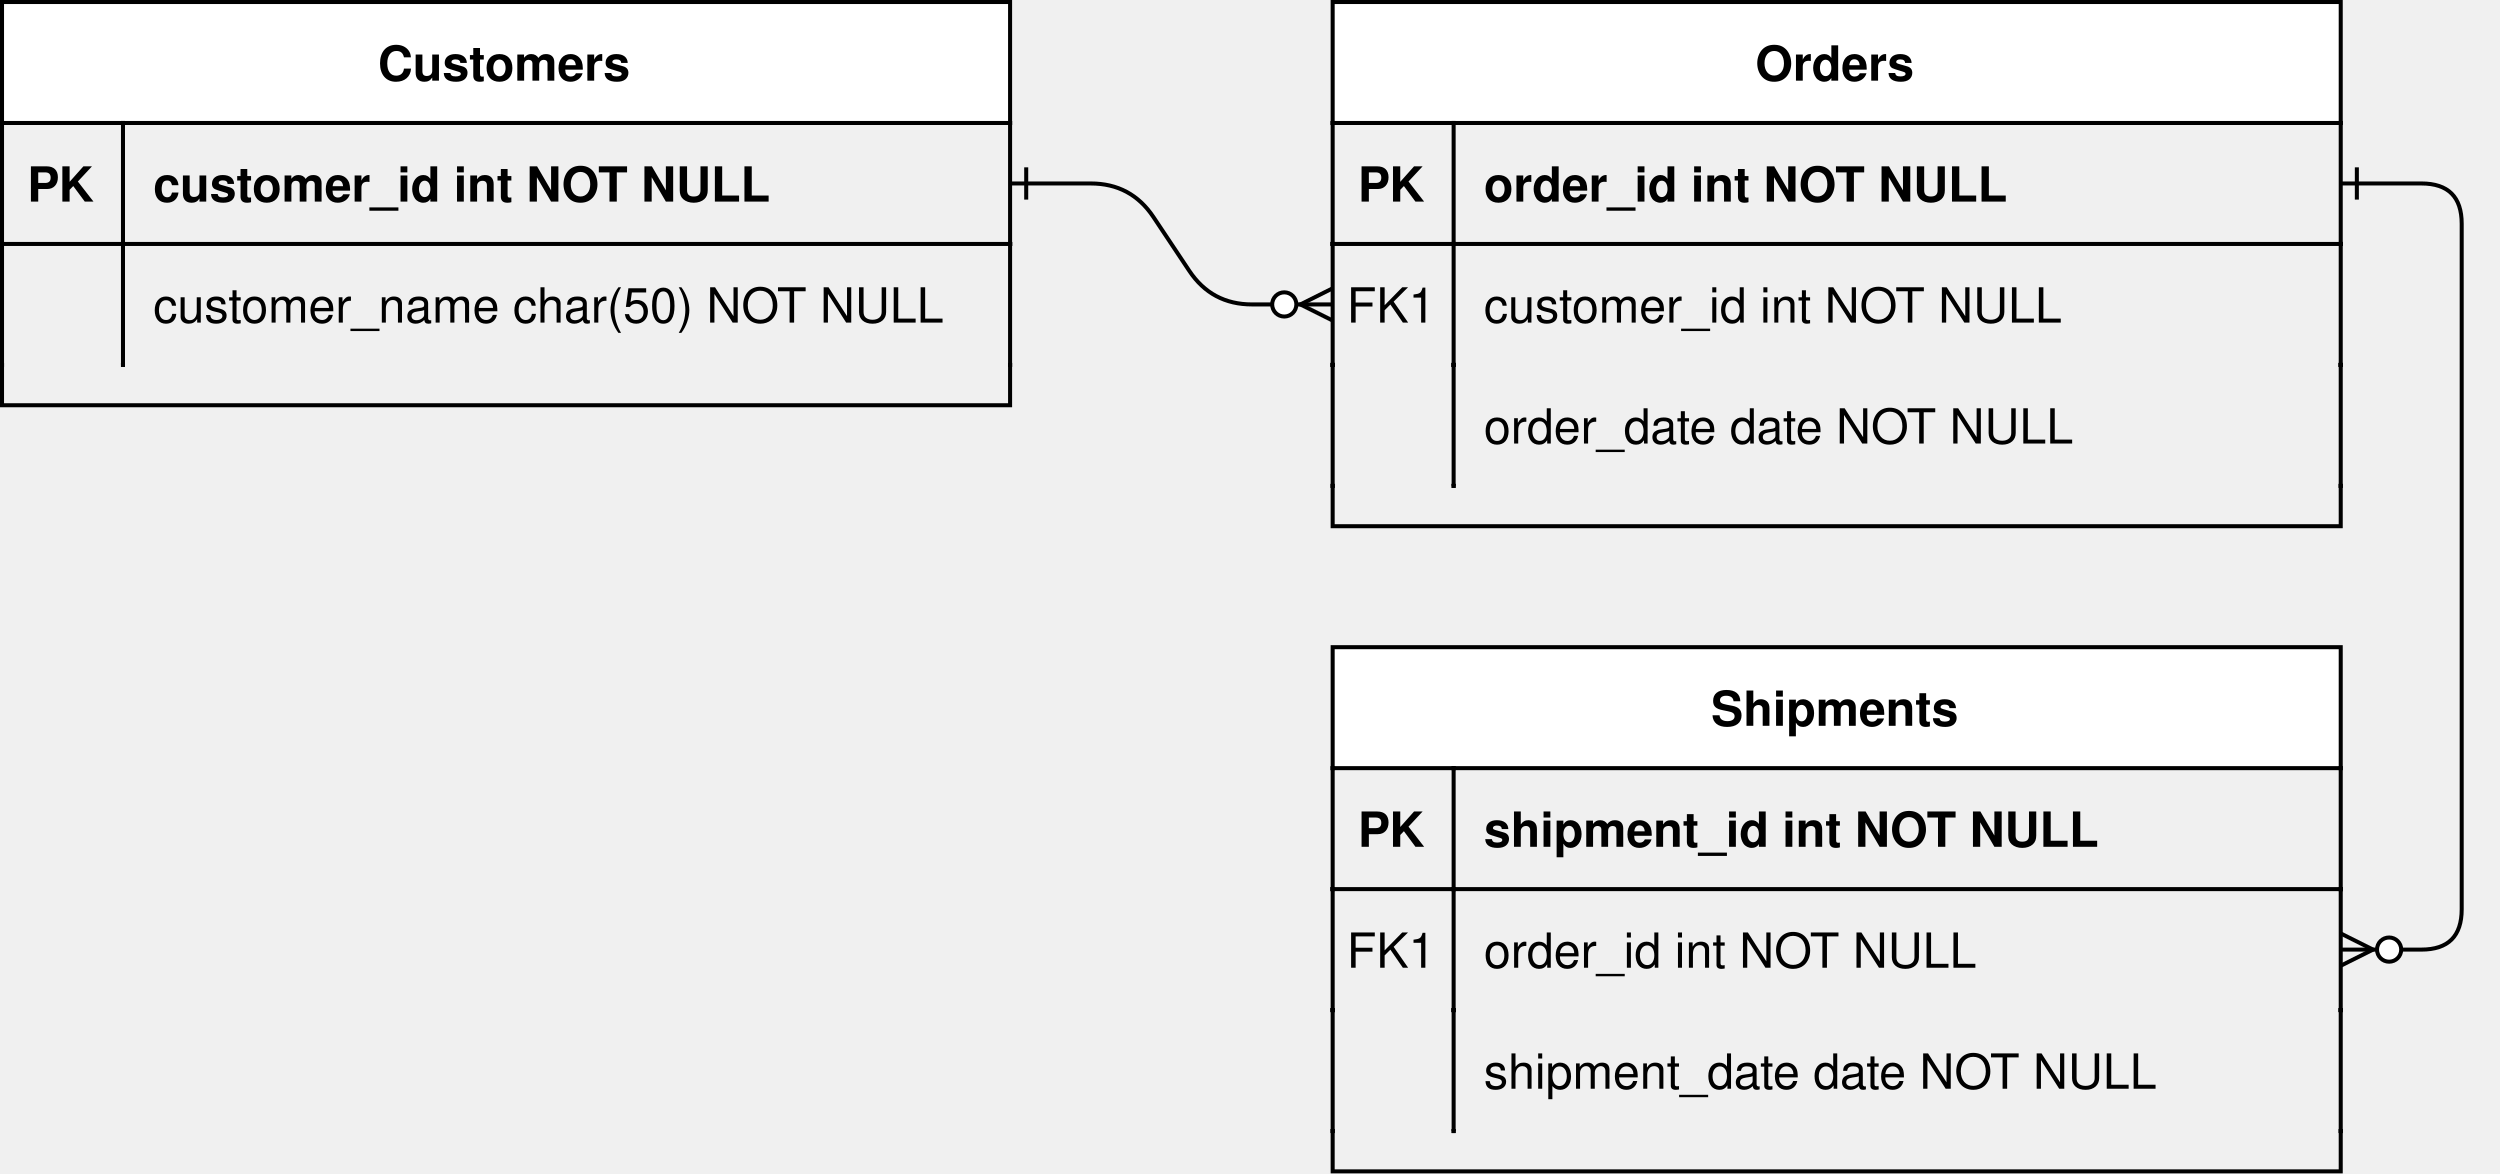
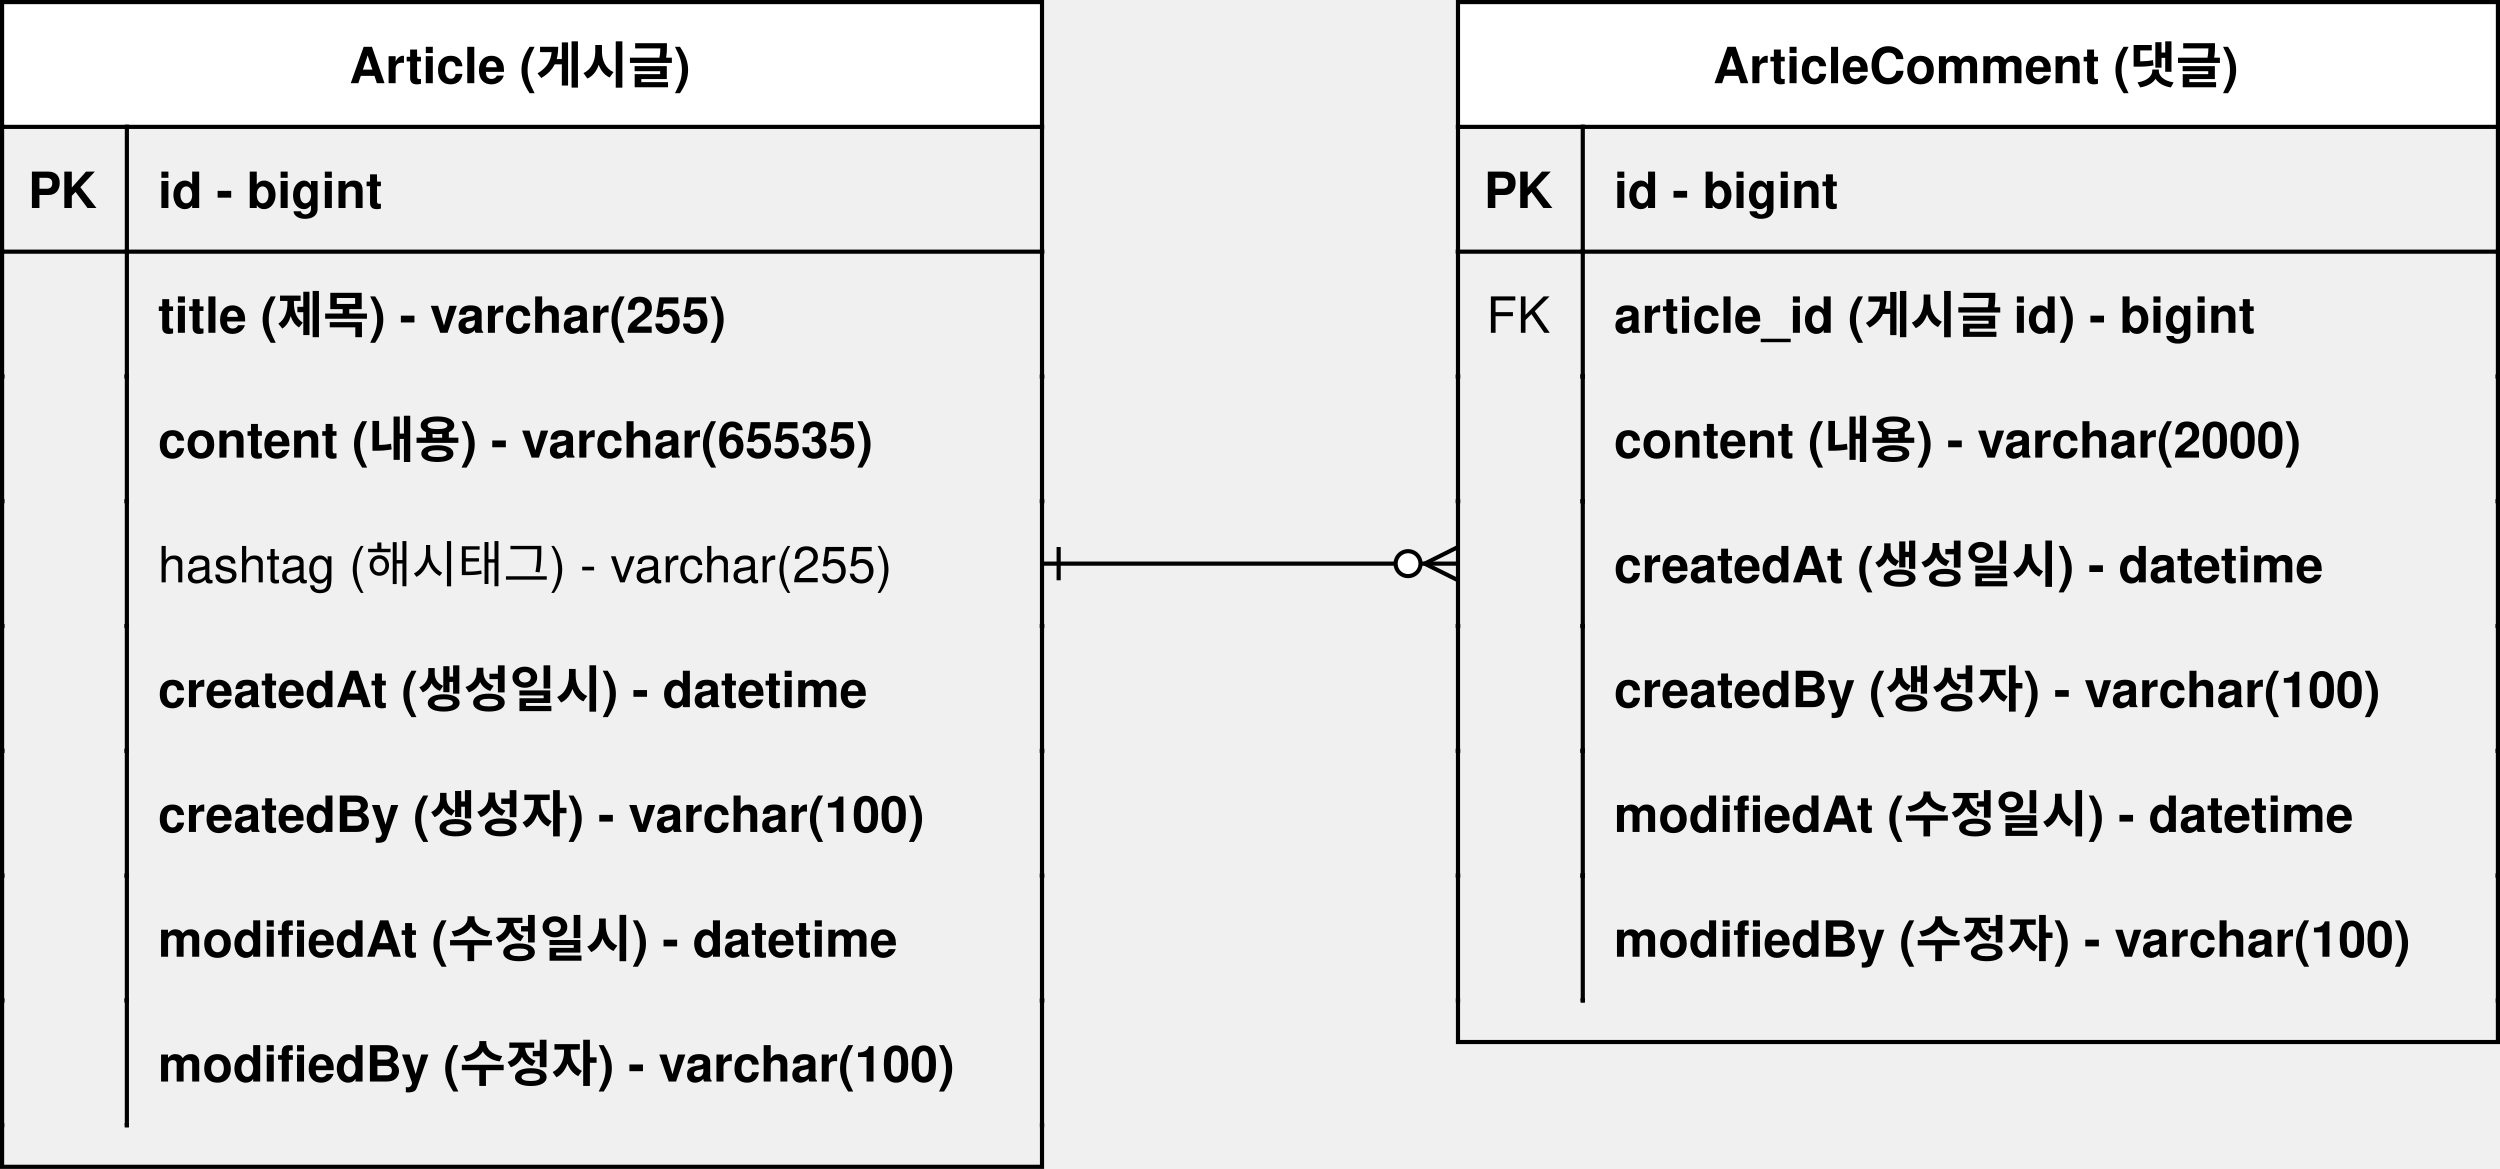
- <svg xmlns="http://www.w3.org/2000/svg" version="1.1" width="620px" height="291px" viewBox="-0.5 -0.5 620 291" content="&lt;mxfile host=&quot;app.diagrams.net&quot; modified=&quot;2022-08-11T10:12:21.085Z&quot; agent=&quot;5.0 (Macintosh; Intel Mac OS X 10_15_7) AppleWebKit/537.36 (KHTML, like Gecko) Chrome/104.0.0.0 Safari/537.36&quot; etag=&quot;lpRxUdig4NF_o4ytqpmg&quot; version=&quot;20.2.3&quot; type=&quot;github&quot;&gt;&lt;diagram id=&quot;R2lEEEUBdFMjLlhIrx00&quot; name=&quot;Page-1&quot;&gt;7Vttb5s6GP01SHcfVoEJSfuxYckmLbmr2m77eOWCA9YIRsZ526+fDTaEOGlhd2m8JlLUwMMTg59zfGyfJpbrz9cfKcziKQlRYgE7XFvuBwsABwCXv4nIpowMbgZlIKI4lEl14AH/RDJoy+gChyhvJDJCEoazZjAgaYoC1ohBSsmqmTYjSfOuGYyQFngIYKJHv+OQxWX02rPr+CeEo1jd2bHllTlUyTKQxzAkq0YIrdmYpEw+4h2ic5iilPErU0h/IGp5o5gx0dNbC4z5ayayryJCogTBDOdXAZnzcJDzlPEMznEiyrzV0FA2xG/njizXp4Sw8mi+9lEisFIwlM80PnC1qgMV7bb4gP9+uZn8sFn6aeV+Y9NpdDd4ei9bWcJkIesra8M2quAo5PWXp/xWmG3uUQIZJumovjJEaXgr0OVJo/ufiJJHMoUp7/wwZ5Cy+hpJZfoY88dzPzgqRZ7b/FzvmnzOnCxogJ7pD+hJSkIaIfZMYl8CHjbYJiv3EZE5YnTDE1Y1xyomxdv8UkFaFGXZZCmUTIqqBqt73BFcEEsOTLcn21HDUlFSNVF2XX5qG+adhno7DfV3GypLozXED7Y6XocKFnVhFHhjlHJbMsoZGEapnt1kgnP9u5TqNxsCtveqlNIZ9YWGiOYar7iiZ+KQwaeCQQUJ5BTmChbwSYlBnHL9LVkSkCSBWY6L9DIS4yScwA1ZMNWQOhvO8BqF9+UMJnI5/ya8sVxSTMwFitXiMkxwlPLjgFNO3HFIUc6fZQJzJjMOknKJKEPrZ1mksPF2QFbDfYtlwNvHMtc+TKgGgl3hcl8WAAUU7zrDMLnnCwWYRgVmTUhEXUNKskc1+kQgE0RDdLRE5VRdFJ8PdZ8kRCCbloJQpBWd84b8xbvr21ee5fEH8Pm5U5/zl0inzCdpzijEBRyIA7VCAqwhI5m8T4Jm6jGoLKY4fiKM8Zn/EKzP0vplrCW2bktoj4ZsT0P27nMXbAnv6ywpVDvGYYjSckiKdSKs8d4D5d76VzXfBWN3ILbEw22NxxYA7mvW39PqT4QQ/sc/5APr1i5V+98vj+Lv18nEqpa6JsGjdLHMHeYZDHAaTcpP9nfw846B39o6OJ7Aa+LZP2el3L8q+zNK2T+1Ug40ZMefnS7gvtJYbAlAvzUAp5LGa63gwSLnfS7VEeyRRuOweFEX/zhYpujgzUUHj6ODN6fWQeUa/ia0ZqngTevyn0oFHd3PK1eIIWSIx+XbWchge7RMkUFH3zk/xDibF6J18To0rwNct5S343kdjr4lPqOpq8Pm2mm/OzPF7XD07fZbsjsq6ho8nekb5FwK4sXz6AqiMbOcvjc+I8nssNzsLpkntz0cfRv+V/seFVcN1kh981yZwmdle3TAyhQpBP9vd3yRQoOdD6BvxQ0cfC3rXxHVXB1U5d23VjxD96MDYsaooW5/+NLDv9gf1tZXOzp/1cM+GmQX+6PlcPz77A/wtu0PYL79AXT746V/ap6T99EBQWOmuIv3cSy9PLn3AXTvw8DB2Lb+5hsfQDc+KnVM4Vys9IMY0n88+93ZLPpNskD4af3jlvKr4PUvktzRLw==&lt;/diagram&gt;&lt;/mxfile&gt;" resource="https://app.diagrams.net/?libs=general;er#Hwjddnwh%2Ffastcampus-project-boards%2Ffeature%252F%25238-domain%2Fdocument%2Fproject-board-erd.svg">
+ <svg xmlns="http://www.w3.org/2000/svg" version="1.1" width="601px" height="281px" viewBox="-0.5 -0.5 601 281" content="&lt;mxfile host=&quot;app.diagrams.net&quot; modified=&quot;2022-08-11T10:19:30.028Z&quot; agent=&quot;5.0 (Macintosh; Intel Mac OS X 10_15_7) AppleWebKit/537.36 (KHTML, like Gecko) Chrome/104.0.0.0 Safari/537.36&quot; etag=&quot;2wU0tHnOUkVJjoBZen6W&quot; version=&quot;20.2.3&quot; type=&quot;github&quot;&gt;&lt;diagram id=&quot;R2lEEEUBdFMjLlhIrx00&quot; name=&quot;Page-1&quot;&gt;7V1Rb5s6FP41lraHTARCEh4DSTfptldVt93tPl25wSHWAEfgtsl+/bXBDiQmGUnIwgCpm/DBGDjn8/fhw6EFhhOsP0ZwtXwgLvKBrrlrYEyBrluDIfufGzapwRxZqcGLsJua+pnhM/6JhFET1hfsoninIyXEp3i1a5yTMERzumODUUTedrstiL971hX0kGL4PIe+av2GXbpMrWNTy+yfEPaW8sx9TewJoOwsDPESuuRtx4TW9I6EVFziI4oCGKKQsj0PMPqBImDOlpTyO50A/Y79LHjvDx4hno/gCscf5iRg5nnMutwtYIB97ubcQLYYiJ3OmAHDiQih6VawdpDPQyXDkF7T3YG9Wz9EfNwSBzi91839D42Gn96Mf+jDg/c4eu6JUV6h/yL8K3xDN9LhyGX+F012Kkw3T8iHFJNwlu2xUehOeHRZp9nTTxSRL+QBhuzm7ZjCiGb7SCi632F2eca0L7uItsb3rjH9Lvbx7X+5/YMpWtN1rtt0IxshjTbf843cUbyZHZa05HGqG4VPYvISzYUPer3RTz1Yf+oNPv/9LXhC2te3eW8g0A8jD9Ej/fpignFH5s4govQRkQCxC2Id3jI8b1G7zGNZGqMkAK+7MwIK1HrbAbfneCQ4AbHgAGMgxhEUMJLwl0Okty6OykNqb6DB3kDD/YFS3ygDsY3cjWemBLEnoFdX0DuJKJ77yCFBkM7bd2Bmg7EDLAPMJsAeg7H2XoE4Y4IV36TwOQFzgkdBfQYHCSMzCnHI5m0KyjnxfbiKcdI9tSyx797DDXmhciDZshd4jdynlPl4XzYV7tlgsUAg5xA5wfhu6GMvZNtzdgf8jHaEYnYt9zCmosdBzL6iiKL1UZDJ0I12Q9eXocuBUDcLQLg1FuFtJ8CnRtP4NRfJQLFbpxj6T0xgYOglMdsNCferG5HVFzk5uWHFcYii2StKKT5xPmMdh/iERzZMuSnpltycabMfdrsOpxGTXYDD2v2szX5494g6JIxpBHESDsQC9YZ4sGxKVuI8PlrIy4iEM/n2M6GUKcahsB5F/a9jLWJrlAytca3IDpTIPv51SmwJu9eFnwjIErsuCtMpyZ8vYBbvglAW+n/r8/1g7E/EkvEwSscjFwDjRP+LwTKvnDwa9Bn2Q0iRTV5CN74GH5tKnFl3Xeuxf8/YkyJQr6BLtk372vEKznHo3adHDvdQYV4DFWtwcJbqlaKk1HC/ASbDNhN98TNnNUQ/vDXRj5TI3tWR6Ev6f1ja/00n9rESV5g+aP+XEPy75Nla58/ZMweMbWA526ftZOj3jVKBgqX3hfhpnQRYnQRcRwKsW0uAzBOeGdp6KYBV2v1NV4C+minkSZF8kkUH9oDzvzUBE0sy/iuM5ksYvdM17UjipWHEXx42TSb+o8nQtjO/go2yYnCQ+Utn8Kqg/sLY6n8Q9f/C/0ew22juL45rAfdHiJ3SnQj2Zw/9BrCmycYAsMnDZWAK7Gw9IPXAZYdRHKAaAuMcKagSRq3TAkkPnRZUrgXmzbXgsrc5tdcC/UAAGq8F6rscoQX25ogWzICl7S8J+s1ZEVSJoPbJgPraqJOBamRgfHMZuOxdT/1lwGypDKhvegLi4gXeWROMgTXmGxMNWGa3JjgDR+0TA/VVUycGlYjBtoL3dmJwWe6v/mIwbqcYyFMWiEFuUaCKQbcoKA2hJutAMZep+QNR2wuO1xt01b0g9y7g5OrecQXkXxxQNXHQImE/pby3fOVgXep7C1bwTSrw3UK3KwMoWM+3t8T3BFy0T7/VBEGL6P6UCq+T6f7mVb4XrtHrVeK1BWpH7gXrc4qpfOJOV24OL/WaFFZ4mWZTVm5VgqbJzF9c3tAR/9kJPOMo8f/O2t7i7MSfw/tnFeY0nvaL03dKVE+q7B2aptEY5q8QNq0j/lYneK5K/Lcv7b2sRKP2zD9oJ/OryZwljJcUeinzT/mLmpT5RY59mtR2pcn2EbDHTVkDVI6c1pF/69M9pz9MnKUENy/s/YNyP+fM51E7lUDN/HRfeFQOotaJwoXfAjdAFa4nBDcv7S34IriGU/78SZyCt31S0FezfN0XHpUiqH060Opf7XdVHbh9VW//srxf/XXgQAAarwNqzq/7xOMSNTiAo/apQff7/66mBoObq8FlicD6q8GwpWqg5v26bzyqhVCDhIA1sz9skHbP/hiFMfsf&lt;/diagram&gt;&lt;/mxfile&gt;" resource="https://app.diagrams.net/#Hwjddnwh%2Ffastcampus-project-boards%2Ffeature%252F%25238-domain%2Fdocument%2Fproject-board-erd.svg">
  <defs>
-     <clipPath id="mx-clip-330-30-30-30-0">
-       <rect x="330" y="30" width="30" height="30" />
+     <clipPath id="mx-clip-350-30-30-30-0">
+       <rect x="350" y="30" width="30" height="30" />
    </clipPath>
-     <clipPath id="mx-clip-366-30-214-30-0">
-       <rect x="366" y="30" width="214" height="30" />
+     <clipPath id="mx-clip-386-30-214-30-0">
+       <rect x="386" y="30" width="214" height="30" />
    </clipPath>
-     <clipPath id="mx-clip-330-60-30-30-0">
-       <rect x="330" y="60" width="30" height="30" />
+     <clipPath id="mx-clip-350-60-30-30-0">
+       <rect x="350" y="60" width="30" height="30" />
    </clipPath>
-     <clipPath id="mx-clip-366-60-214-30-0">
-       <rect x="366" y="60" width="214" height="30" />
+     <clipPath id="mx-clip-386-60-214-30-0">
+       <rect x="386" y="60" width="214" height="30" />
    </clipPath>
-     <clipPath id="mx-clip-366-90-214-30-0">
-       <rect x="366" y="90" width="214" height="30" />
+     <clipPath id="mx-clip-386-90-214-30-0">
+       <rect x="386" y="90" width="214" height="30" />
    </clipPath>
-     <clipPath id="mx-clip-330-190-30-30-0">
-       <rect x="330" y="190" width="30" height="30" />
+     <clipPath id="mx-clip-386-120-214-30-0">
+       <rect x="386" y="120" width="214" height="30" />
    </clipPath>
-     <clipPath id="mx-clip-366-190-214-30-0">
-       <rect x="366" y="190" width="214" height="30" />
+     <clipPath id="mx-clip-386-150-214-30-0">
+       <rect x="386" y="150" width="214" height="30" />
    </clipPath>
-     <clipPath id="mx-clip-330-220-30-30-0">
-       <rect x="330" y="220" width="30" height="30" />
+     <clipPath id="mx-clip-386-180-214-30-0">
+       <rect x="386" y="180" width="214" height="30" />
    </clipPath>
-     <clipPath id="mx-clip-366-220-214-30-0">
-       <rect x="366" y="220" width="214" height="30" />
-     </clipPath>
-     <clipPath id="mx-clip-366-250-214-30-0">
-       <rect x="366" y="250" width="214" height="30" />
+     <clipPath id="mx-clip-386-210-214-30-0">
+       <rect x="386" y="210" width="214" height="30" />
    </clipPath>
    <clipPath id="mx-clip-0-30-30-30-0">
      <rect x="0" y="30" width="30" height="30" />
    </clipPath>
    <clipPath id="mx-clip-36-30-214-30-0">
      <rect x="36" y="30" width="214" height="30" />
    </clipPath>
    <clipPath id="mx-clip-36-60-214-30-0">
      <rect x="36" y="60" width="214" height="30" />
    </clipPath>
+     <clipPath id="mx-clip-36-90-214-30-0">
+       <rect x="36" y="90" width="214" height="30" />
+     </clipPath>
+     <clipPath id="mx-clip-36-120-214-30-0">
+       <rect x="36" y="120" width="214" height="30" />
+     </clipPath>
+     <clipPath id="mx-clip-36-150-214-30-0">
+       <rect x="36" y="150" width="214" height="30" />
+     </clipPath>
+     <clipPath id="mx-clip-36-180-214-30-0">
+       <rect x="36" y="180" width="214" height="30" />
+     </clipPath>
+     <clipPath id="mx-clip-36-210-214-30-0">
+       <rect x="36" y="210" width="214" height="30" />
+     </clipPath>
+     <clipPath id="mx-clip-36-240-214-30-0">
+       <rect x="36" y="240" width="214" height="30" />
+     </clipPath>
  </defs>
  <g>
-     <path d="M 250 45 L 270 45 Q 280 45 285.55 53.32 L 294.45 66.68 Q 300 75 310 75 L 330 75" fill="none" stroke="rgb(0, 0, 0)" stroke-miterlimit="10" pointer-events="stroke" />
-     <path d="M 254 41 L 254 49" fill="none" stroke="rgb(0, 0, 0)" stroke-miterlimit="10" pointer-events="all" />
-     <ellipse cx="318" cy="75" rx="3" ry="3" fill="#ffffff" stroke="rgb(0, 0, 0)" pointer-events="all" />
-     <path d="M 330 71 L 322 75 L 330 79" fill="none" stroke="rgb(0, 0, 0)" stroke-miterlimit="10" pointer-events="all" />
-     <path d="M 580 45 L 600 45 Q 610 45 610 55 L 610 225 Q 610 235 600 235 L 580 235" fill="none" stroke="rgb(0, 0, 0)" stroke-miterlimit="10" pointer-events="stroke" />
-     <path d="M 584 41 L 584 49" fill="none" stroke="rgb(0, 0, 0)" stroke-miterlimit="10" pointer-events="all" />
-     <ellipse cx="592" cy="235" rx="3" ry="3" fill="#ffffff" stroke="rgb(0, 0, 0)" pointer-events="all" />
-     <path d="M 580 239 L 588 235 L 580 231" fill="none" stroke="rgb(0, 0, 0)" stroke-miterlimit="10" pointer-events="all" />
-     <path d="M 330 30 L 330 0 L 580 0 L 580 30" fill="rgb(255, 255, 255)" stroke="rgb(0, 0, 0)" stroke-miterlimit="10" pointer-events="all" />
-     <path d="M 330 30 L 330 130 L 580 130 L 580 30" fill="none" stroke="rgb(0, 0, 0)" stroke-miterlimit="10" pointer-events="none" />
-     <path d="M 330 30 L 580 30" fill="none" stroke="rgb(0, 0, 0)" stroke-miterlimit="10" pointer-events="none" />
-     <path d="M 360 30 L 360 60 L 360 90 L 360 120" fill="none" stroke="rgb(0, 0, 0)" stroke-miterlimit="10" pointer-events="none" />
+     <path d="M 250 135 L 270 135 Q 280 135 290 135 L 310 135 Q 320 135 330 135 L 350 135" fill="none" stroke="rgb(0, 0, 0)" stroke-miterlimit="10" pointer-events="stroke" />
+     <path d="M 254 131 L 254 139" fill="none" stroke="rgb(0, 0, 0)" stroke-miterlimit="10" pointer-events="all" />
+     <ellipse cx="338" cy="135" rx="3" ry="3" fill="#ffffff" stroke="rgb(0, 0, 0)" pointer-events="all" />
+     <path d="M 350 131 L 342 135 L 350 139" fill="none" stroke="rgb(0, 0, 0)" stroke-miterlimit="10" pointer-events="all" />
+     <path d="M 350 30 L 350 0 L 600 0 L 600 30" fill="rgb(255, 255, 255)" stroke="rgb(0, 0, 0)" stroke-miterlimit="10" pointer-events="all" />
+     <path d="M 350 30 L 350 250 L 600 250 L 600 30" fill="none" stroke="rgb(0, 0, 0)" stroke-miterlimit="10" pointer-events="none" />
+     <path d="M 350 30 L 600 30" fill="none" stroke="rgb(0, 0, 0)" stroke-miterlimit="10" pointer-events="none" />
+     <path d="M 380 30 L 380 60 L 380 90 L 380 120 L 380 150 L 380 180 L 380 210 L 380 240" fill="none" stroke="rgb(0, 0, 0)" stroke-miterlimit="10" pointer-events="none" />
    <g fill="rgb(0, 0, 0)" font-family="Helvetica" font-weight="bold" pointer-events="none" text-anchor="middle" font-size="12px">
-       <text x="454.5" y="19.5">Orders</text>
+       <text x="474.5" y="19.5">ArticleComment (댓글)</text>
    </g>
-     <path d="M 330 30 M 580 30 M 580 60 L 330 60" fill="none" stroke="rgb(0, 0, 0)" stroke-linecap="square" stroke-miterlimit="10" pointer-events="none" />
-     <path d="M 330 30 M 360 30 M 360 60 M 330 60" fill="none" stroke="rgb(0, 0, 0)" stroke-linecap="square" stroke-miterlimit="10" pointer-events="none" />
-     <g fill="rgb(0, 0, 0)" font-family="Helvetica" font-weight="bold" pointer-events="none" clip-path="url(#mx-clip-330-30-30-30-0)" text-anchor="middle" font-size="12px">
-       <text x="344.5" y="49.5">PK</text>
+     <path d="M 350 30 M 600 30 M 600 60 L 350 60" fill="none" stroke="rgb(0, 0, 0)" stroke-linecap="square" stroke-miterlimit="10" pointer-events="none" />
+     <path d="M 350 30 M 380 30 M 380 60 M 350 60" fill="none" stroke="rgb(0, 0, 0)" stroke-linecap="square" stroke-miterlimit="10" pointer-events="none" />
+     <g fill="rgb(0, 0, 0)" font-family="Helvetica" font-weight="bold" pointer-events="none" clip-path="url(#mx-clip-350-30-30-30-0)" text-anchor="middle" font-size="12px">
+       <text x="364.5" y="49.5">PK</text>
    </g>
-     <path d="M 360 30 M 580 30 M 580 60 M 360 60" fill="none" stroke="rgb(0, 0, 0)" stroke-linecap="square" stroke-miterlimit="10" pointer-events="none" />
-     <g fill="rgb(0, 0, 0)" font-family="Helvetica" font-weight="bold" text-decoration="underline" pointer-events="none" clip-path="url(#mx-clip-366-30-214-30-0)" font-size="12px">
-       <text x="367.5" y="49.5">order_id int NOT NULL </text>
+     <path d="M 380 30 M 600 30 M 600 60 M 380 60" fill="none" stroke="rgb(0, 0, 0)" stroke-linecap="square" stroke-miterlimit="10" pointer-events="none" />
+     <g fill="rgb(0, 0, 0)" font-family="Helvetica" font-weight="bold" text-decoration="underline" pointer-events="none" clip-path="url(#mx-clip-386-30-214-30-0)" font-size="12px">
+       <text x="387.5" y="49.5">id - bigint</text>
    </g>
-     <path d="M 330 60 M 580 60 M 580 90 M 330 90" fill="none" stroke="rgb(0, 0, 0)" stroke-linecap="square" stroke-miterlimit="10" pointer-events="none" />
-     <path d="M 330 60 M 360 60 M 360 90 M 330 90" fill="none" stroke="rgb(0, 0, 0)" stroke-linecap="square" stroke-miterlimit="10" pointer-events="none" />
-     <g fill="rgb(0, 0, 0)" font-family="Helvetica" pointer-events="none" clip-path="url(#mx-clip-330-60-30-30-0)" text-anchor="middle" font-size="12px">
-       <text x="344.5" y="79.5">FK1</text>
+     <path d="M 350 60 M 600 60 M 600 90 M 350 90" fill="none" stroke="rgb(0, 0, 0)" stroke-linecap="square" stroke-miterlimit="10" pointer-events="none" />
+     <path d="M 350 60 M 380 60 M 380 90 M 350 90" fill="none" stroke="rgb(0, 0, 0)" stroke-linecap="square" stroke-miterlimit="10" pointer-events="none" />
+     <g fill="rgb(0, 0, 0)" font-family="Helvetica" pointer-events="none" clip-path="url(#mx-clip-350-60-30-30-0)" text-anchor="middle" font-size="12px">
+       <text x="364.5" y="79.5">FK</text>
    </g>
-     <path d="M 360 60 M 580 60 M 580 90 M 360 90" fill="none" stroke="rgb(0, 0, 0)" stroke-linecap="square" stroke-miterlimit="10" pointer-events="none" />
-     <g fill="rgb(0, 0, 0)" font-family="Helvetica" pointer-events="none" clip-path="url(#mx-clip-366-60-214-30-0)" font-size="12px">
-       <text x="367.5" y="79.5">customer_id int NOT NULL</text>
+     <path d="M 380 60 M 600 60 M 600 90 M 380 90" fill="none" stroke="rgb(0, 0, 0)" stroke-linecap="square" stroke-miterlimit="10" pointer-events="none" />
+     <g fill="rgb(0, 0, 0)" font-family="Helvetica" font-weight="bold" pointer-events="none" clip-path="url(#mx-clip-386-60-214-30-0)" font-size="12px">
+       <text x="387.5" y="79.5">article_id (게시글 id) - bigint</text>
    </g>
-     <path d="M 330 90 M 580 90 M 580 120 M 330 120" fill="none" stroke="rgb(0, 0, 0)" stroke-linecap="square" stroke-miterlimit="10" pointer-events="none" />
-     <path d="M 330 90 M 360 90 M 360 120 M 330 120" fill="none" stroke="rgb(0, 0, 0)" stroke-linecap="square" stroke-miterlimit="10" pointer-events="none" />
-     <path d="M 360 90 M 580 90 M 580 120 M 360 120" fill="none" stroke="rgb(0, 0, 0)" stroke-linecap="square" stroke-miterlimit="10" pointer-events="none" />
-     <g fill="rgb(0, 0, 0)" font-family="Helvetica" pointer-events="none" clip-path="url(#mx-clip-366-90-214-30-0)" font-size="12px">
-       <text x="367.5" y="109.5">order_date date NOT NULL</text>
+     <path d="M 350 90 M 600 90 M 600 120 M 350 120" fill="none" stroke="rgb(0, 0, 0)" stroke-linecap="square" stroke-miterlimit="10" pointer-events="none" />
+     <path d="M 350 90 M 380 90 M 380 120 M 350 120" fill="none" stroke="rgb(0, 0, 0)" stroke-linecap="square" stroke-miterlimit="10" pointer-events="none" />
+     <path d="M 380 90 M 600 90 M 600 120 M 380 120" fill="none" stroke="rgb(0, 0, 0)" stroke-linecap="square" stroke-miterlimit="10" pointer-events="none" />
+     <g fill="rgb(0, 0, 0)" font-family="Helvetica" font-weight="bold" pointer-events="none" clip-path="url(#mx-clip-386-90-214-30-0)" font-size="12px">
+       <text x="387.5" y="109.5">content (내용) - varchar(2000)</text>
    </g>
-     <path d="M 330 190 L 330 160 L 580 160 L 580 190" fill="rgb(255, 255, 255)" stroke="rgb(0, 0, 0)" stroke-miterlimit="10" pointer-events="none" />
-     <path d="M 330 190 L 330 290 L 580 290 L 580 190" fill="none" stroke="rgb(0, 0, 0)" stroke-miterlimit="10" pointer-events="none" />
-     <path d="M 330 190 L 580 190" fill="none" stroke="rgb(0, 0, 0)" stroke-miterlimit="10" pointer-events="none" />
-     <path d="M 360 190 L 360 220 L 360 250 L 360 280" fill="none" stroke="rgb(0, 0, 0)" stroke-miterlimit="10" pointer-events="none" />
-     <g fill="rgb(0, 0, 0)" font-family="Helvetica" font-weight="bold" pointer-events="none" text-anchor="middle" font-size="12px">
-       <text x="454.5" y="179.5">Shipments</text>
+     <path d="M 350 120 M 600 120 M 600 150 M 350 150" fill="none" stroke="rgb(0, 0, 0)" stroke-linecap="square" stroke-miterlimit="10" pointer-events="none" />
+     <path d="M 350 120 M 380 120 M 380 150 M 350 150" fill="none" stroke="rgb(0, 0, 0)" stroke-linecap="square" stroke-miterlimit="10" pointer-events="none" />
+     <path d="M 380 120 M 600 120 M 600 150 M 380 150" fill="none" stroke="rgb(0, 0, 0)" stroke-linecap="square" stroke-miterlimit="10" pointer-events="none" />
+     <g fill="rgb(0, 0, 0)" font-family="Helvetica" font-weight="bold" pointer-events="none" clip-path="url(#mx-clip-386-120-214-30-0)" font-size="12px">
+       <text x="387.5" y="139.5">createdAt (생성일시) - datetime</text>
    </g>
-     <path d="M 330 190 M 580 190 M 580 220 L 330 220" fill="none" stroke="rgb(0, 0, 0)" stroke-linecap="square" stroke-miterlimit="10" pointer-events="none" />
-     <path d="M 330 190 M 360 190 M 360 220 M 330 220" fill="none" stroke="rgb(0, 0, 0)" stroke-linecap="square" stroke-miterlimit="10" pointer-events="none" />
-     <g fill="rgb(0, 0, 0)" font-family="Helvetica" font-weight="bold" pointer-events="none" clip-path="url(#mx-clip-330-190-30-30-0)" text-anchor="middle" font-size="12px">
-       <text x="344.5" y="209.5">PK</text>
+     <path d="M 350 150 M 600 150 M 600 180 M 350 180" fill="none" stroke="rgb(0, 0, 0)" stroke-linecap="square" stroke-miterlimit="10" pointer-events="none" />
+     <path d="M 350 150 M 380 150 M 380 180 M 350 180" fill="none" stroke="rgb(0, 0, 0)" stroke-linecap="square" stroke-miterlimit="10" pointer-events="none" />
+     <path d="M 380 150 M 600 150 M 600 180 M 380 180" fill="none" stroke="rgb(0, 0, 0)" stroke-linecap="square" stroke-miterlimit="10" pointer-events="none" />
+     <g fill="rgb(0, 0, 0)" font-family="Helvetica" font-weight="bold" pointer-events="none" clip-path="url(#mx-clip-386-150-214-30-0)" font-size="12px">
+       <text x="387.5" y="169.5">createdBy (생성자) - varchar(100)</text>
    </g>
-     <path d="M 360 190 M 580 190 M 580 220 M 360 220" fill="none" stroke="rgb(0, 0, 0)" stroke-linecap="square" stroke-miterlimit="10" pointer-events="none" />
-     <g fill="rgb(0, 0, 0)" font-family="Helvetica" font-weight="bold" text-decoration="underline" pointer-events="none" clip-path="url(#mx-clip-366-190-214-30-0)" font-size="12px">
-       <text x="367.5" y="209.5">shipment_id int NOT NULL </text>
+     <path d="M 350 180 M 600 180 M 600 210 M 350 210" fill="none" stroke="rgb(0, 0, 0)" stroke-linecap="square" stroke-miterlimit="10" pointer-events="none" />
+     <path d="M 350 180 M 380 180 M 380 210 M 350 210" fill="none" stroke="rgb(0, 0, 0)" stroke-linecap="square" stroke-miterlimit="10" pointer-events="none" />
+     <path d="M 380 180 M 600 180 M 600 210 M 380 210" fill="none" stroke="rgb(0, 0, 0)" stroke-linecap="square" stroke-miterlimit="10" pointer-events="none" />
+     <g fill="rgb(0, 0, 0)" font-family="Helvetica" font-weight="bold" pointer-events="none" clip-path="url(#mx-clip-386-180-214-30-0)" font-size="12px">
+       <text x="387.5" y="199.5">modifiedAt (수정일시) - datetime</text>
    </g>
-     <path d="M 330 220 M 580 220 M 580 250 M 330 250" fill="none" stroke="rgb(0, 0, 0)" stroke-linecap="square" stroke-miterlimit="10" pointer-events="none" />
-     <path d="M 330 220 M 360 220 M 360 250 M 330 250" fill="none" stroke="rgb(0, 0, 0)" stroke-linecap="square" stroke-miterlimit="10" pointer-events="none" />
-     <g fill="rgb(0, 0, 0)" font-family="Helvetica" pointer-events="none" clip-path="url(#mx-clip-330-220-30-30-0)" text-anchor="middle" font-size="12px">
-       <text x="344.5" y="239.5">FK1</text>
-     </g>
-     <path d="M 360 220 M 580 220 M 580 250 M 360 250" fill="none" stroke="rgb(0, 0, 0)" stroke-linecap="square" stroke-miterlimit="10" pointer-events="none" />
-     <g fill="rgb(0, 0, 0)" font-family="Helvetica" pointer-events="none" clip-path="url(#mx-clip-366-220-214-30-0)" font-size="12px">
-       <text x="367.5" y="239.5">order_id int NOT NULL</text>
-     </g>
-     <path d="M 330 250 M 580 250 M 580 280 M 330 280" fill="none" stroke="rgb(0, 0, 0)" stroke-linecap="square" stroke-miterlimit="10" pointer-events="none" />
-     <path d="M 330 250 M 360 250 M 360 280 M 330 280" fill="none" stroke="rgb(0, 0, 0)" stroke-linecap="square" stroke-miterlimit="10" pointer-events="none" />
-     <path d="M 360 250 M 580 250 M 580 280 M 360 280" fill="none" stroke="rgb(0, 0, 0)" stroke-linecap="square" stroke-miterlimit="10" pointer-events="none" />
-     <g fill="rgb(0, 0, 0)" font-family="Helvetica" pointer-events="none" clip-path="url(#mx-clip-366-250-214-30-0)" font-size="12px">
-       <text x="367.5" y="269.5">shipment_date date NOT NULL</text>
+     <path d="M 350 210 M 600 210 M 600 240 M 350 240" fill="none" stroke="rgb(0, 0, 0)" stroke-linecap="square" stroke-miterlimit="10" pointer-events="none" />
+     <path d="M 350 210 M 380 210 M 380 240 M 350 240" fill="none" stroke="rgb(0, 0, 0)" stroke-linecap="square" stroke-miterlimit="10" pointer-events="none" />
+     <path d="M 380 210 M 600 210 M 600 240 M 380 240" fill="none" stroke="rgb(0, 0, 0)" stroke-linecap="square" stroke-miterlimit="10" pointer-events="none" />
+     <g fill="rgb(0, 0, 0)" font-family="Helvetica" font-weight="bold" pointer-events="none" clip-path="url(#mx-clip-386-210-214-30-0)" font-size="12px">
+       <text x="387.5" y="229.5">modifiedBy (수정자) - varchar(100)</text>
    </g>
    <path d="M 0 30 L 0 0 L 250 0 L 250 30" fill="rgb(255, 255, 255)" stroke="rgb(0, 0, 0)" stroke-miterlimit="10" pointer-events="none" />
-     <path d="M 0 30 L 0 100 L 250 100 L 250 30" fill="none" stroke="rgb(0, 0, 0)" stroke-miterlimit="10" pointer-events="none" />
+     <path d="M 0 30 L 0 280 L 250 280 L 250 30" fill="none" stroke="rgb(0, 0, 0)" stroke-miterlimit="10" pointer-events="none" />
    <path d="M 0 30 L 250 30" fill="none" stroke="rgb(0, 0, 0)" stroke-miterlimit="10" pointer-events="none" />
-     <path d="M 30 30 L 30 60 L 30 90" fill="none" stroke="rgb(0, 0, 0)" stroke-miterlimit="10" pointer-events="none" />
+     <path d="M 30 30 L 30 60 L 30 90 L 30 120 L 30 150 L 30 180 L 30 210 L 30 240 L 30 270" fill="none" stroke="rgb(0, 0, 0)" stroke-miterlimit="10" pointer-events="none" />
    <g fill="rgb(0, 0, 0)" font-family="Helvetica" font-weight="bold" pointer-events="none" text-anchor="middle" font-size="12px">
-       <text x="124.5" y="19.5">Customers</text>
+       <text x="124.5" y="19.5">Article (게시글)</text>
    </g>
    <path d="M 0 30 M 250 30 M 250 60 L 0 60" fill="none" stroke="rgb(0, 0, 0)" stroke-linecap="square" stroke-miterlimit="10" pointer-events="none" />
    <path d="M 0 30 M 30 30 M 30 60 M 0 60" fill="none" stroke="rgb(0, 0, 0)" stroke-linecap="square" stroke-miterlimit="10" pointer-events="none" />
    <g fill="rgb(0, 0, 0)" font-family="Helvetica" font-weight="bold" pointer-events="none" clip-path="url(#mx-clip-0-30-30-30-0)" text-anchor="middle" font-size="12px">
      <text x="14.5" y="49.5">PK</text>
    </g>
    <path d="M 30 30 M 250 30 M 250 60 M 30 60" fill="none" stroke="rgb(0, 0, 0)" stroke-linecap="square" stroke-miterlimit="10" pointer-events="none" />
    <g fill="rgb(0, 0, 0)" font-family="Helvetica" font-weight="bold" text-decoration="underline" pointer-events="none" clip-path="url(#mx-clip-36-30-214-30-0)" font-size="12px">
-       <text x="37.5" y="49.5">customer_id int NOT NULL </text>
+       <text x="37.5" y="49.5">id - bigint</text>
    </g>
    <path d="M 0 60 M 250 60 M 250 90 M 0 90" fill="none" stroke="rgb(0, 0, 0)" stroke-linecap="square" stroke-miterlimit="10" pointer-events="none" />
    <path d="M 0 60 M 30 60 M 30 90 M 0 90" fill="none" stroke="rgb(0, 0, 0)" stroke-linecap="square" stroke-miterlimit="10" pointer-events="none" />
    <path d="M 30 60 M 250 60 M 250 90 M 30 90" fill="none" stroke="rgb(0, 0, 0)" stroke-linecap="square" stroke-miterlimit="10" pointer-events="none" />
-     <g fill="rgb(0, 0, 0)" font-family="Helvetica" pointer-events="none" clip-path="url(#mx-clip-36-60-214-30-0)" font-size="12px">
-       <text x="37.5" y="79.5">customer_name char(50) NOT NULL</text>
+     <g fill="rgb(0, 0, 0)" font-family="Helvetica" font-weight="bold" pointer-events="none" clip-path="url(#mx-clip-36-60-214-30-0)" font-size="12px">
+       <text x="37.5" y="79.5">title (제목) - varchar(255)</text>
+     </g>
+     <path d="M 0 90 M 250 90 M 250 120 M 0 120" fill="none" stroke="rgb(0, 0, 0)" stroke-linecap="square" stroke-miterlimit="10" pointer-events="none" />
+     <path d="M 0 90 M 30 90 M 30 120 M 0 120" fill="none" stroke="rgb(0, 0, 0)" stroke-linecap="square" stroke-miterlimit="10" pointer-events="none" />
+     <path d="M 30 90 M 250 90 M 250 120 M 30 120" fill="none" stroke="rgb(0, 0, 0)" stroke-linecap="square" stroke-miterlimit="10" pointer-events="none" />
+     <g fill="rgb(0, 0, 0)" font-family="Helvetica" font-weight="bold" pointer-events="none" clip-path="url(#mx-clip-36-90-214-30-0)" font-size="12px">
+       <text x="37.5" y="109.5">content (내용) - varchar(65535)</text>
+     </g>
+     <path d="M 0 120 M 250 120 M 250 150 M 0 150" fill="none" stroke="rgb(0, 0, 0)" stroke-linecap="square" stroke-miterlimit="10" pointer-events="none" />
+     <path d="M 0 120 M 30 120 M 30 150 M 0 150" fill="none" stroke="rgb(0, 0, 0)" stroke-linecap="square" stroke-miterlimit="10" pointer-events="none" />
+     <path d="M 30 120 M 250 120 M 250 150 M 30 150" fill="none" stroke="rgb(0, 0, 0)" stroke-linecap="square" stroke-miterlimit="10" pointer-events="none" />
+     <g fill="rgb(0, 0, 0)" font-family="Helvetica" pointer-events="none" clip-path="url(#mx-clip-36-120-214-30-0)" font-size="12px">
+       <text x="37.5" y="139.5">hashtag (해시태그) - varchar(255)</text>
+     </g>
+     <path d="M 0 150 M 250 150 M 250 180 M 0 180" fill="none" stroke="rgb(0, 0, 0)" stroke-linecap="square" stroke-miterlimit="10" pointer-events="none" />
+     <path d="M 0 150 M 30 150 M 30 180 M 0 180" fill="none" stroke="rgb(0, 0, 0)" stroke-linecap="square" stroke-miterlimit="10" pointer-events="none" />
+     <path d="M 30 150 M 250 150 M 250 180 M 30 180" fill="none" stroke="rgb(0, 0, 0)" stroke-linecap="square" stroke-miterlimit="10" pointer-events="none" />
+     <g fill="rgb(0, 0, 0)" font-family="Helvetica" font-weight="bold" pointer-events="none" clip-path="url(#mx-clip-36-150-214-30-0)" font-size="12px">
+       <text x="37.5" y="169.5">createdAt (생성일시) - datetime</text>
+     </g>
+     <path d="M 0 180 M 250 180 M 250 210 M 0 210" fill="none" stroke="rgb(0, 0, 0)" stroke-linecap="square" stroke-miterlimit="10" pointer-events="none" />
+     <path d="M 0 180 M 30 180 M 30 210 M 0 210" fill="none" stroke="rgb(0, 0, 0)" stroke-linecap="square" stroke-miterlimit="10" pointer-events="none" />
+     <path d="M 30 180 M 250 180 M 250 210 M 30 210" fill="none" stroke="rgb(0, 0, 0)" stroke-linecap="square" stroke-miterlimit="10" pointer-events="none" />
+     <g fill="rgb(0, 0, 0)" font-family="Helvetica" font-weight="bold" pointer-events="none" clip-path="url(#mx-clip-36-180-214-30-0)" font-size="12px">
+       <text x="37.5" y="199.5">createdBy (생성자) - varchar(100)</text>
+     </g>
+     <path d="M 0 210 M 250 210 M 250 240 M 0 240" fill="none" stroke="rgb(0, 0, 0)" stroke-linecap="square" stroke-miterlimit="10" pointer-events="none" />
+     <path d="M 0 210 M 30 210 M 30 240 M 0 240" fill="none" stroke="rgb(0, 0, 0)" stroke-linecap="square" stroke-miterlimit="10" pointer-events="none" />
+     <path d="M 30 210 M 250 210 M 250 240 M 30 240" fill="none" stroke="rgb(0, 0, 0)" stroke-linecap="square" stroke-miterlimit="10" pointer-events="none" />
+     <g fill="rgb(0, 0, 0)" font-family="Helvetica" font-weight="bold" pointer-events="none" clip-path="url(#mx-clip-36-210-214-30-0)" font-size="12px">
+       <text x="37.5" y="229.5">modifiedAt (수정일시) - datetime</text>
+     </g>
+     <path d="M 0 240 M 250 240 M 250 270 M 0 270" fill="none" stroke="rgb(0, 0, 0)" stroke-linecap="square" stroke-miterlimit="10" pointer-events="none" />
+     <path d="M 0 240 M 30 240 M 30 270 M 0 270" fill="none" stroke="rgb(0, 0, 0)" stroke-linecap="square" stroke-miterlimit="10" pointer-events="none" />
+     <path d="M 30 240 M 250 240 M 250 270 M 30 270" fill="none" stroke="rgb(0, 0, 0)" stroke-linecap="square" stroke-miterlimit="10" pointer-events="none" />
+     <g fill="rgb(0, 0, 0)" font-family="Helvetica" font-weight="bold" pointer-events="none" clip-path="url(#mx-clip-36-240-214-30-0)" font-size="12px">
+       <text x="37.5" y="259.5">modifiedBy (수정자) - varchar(100)</text>
    </g>
  </g>
</svg>
